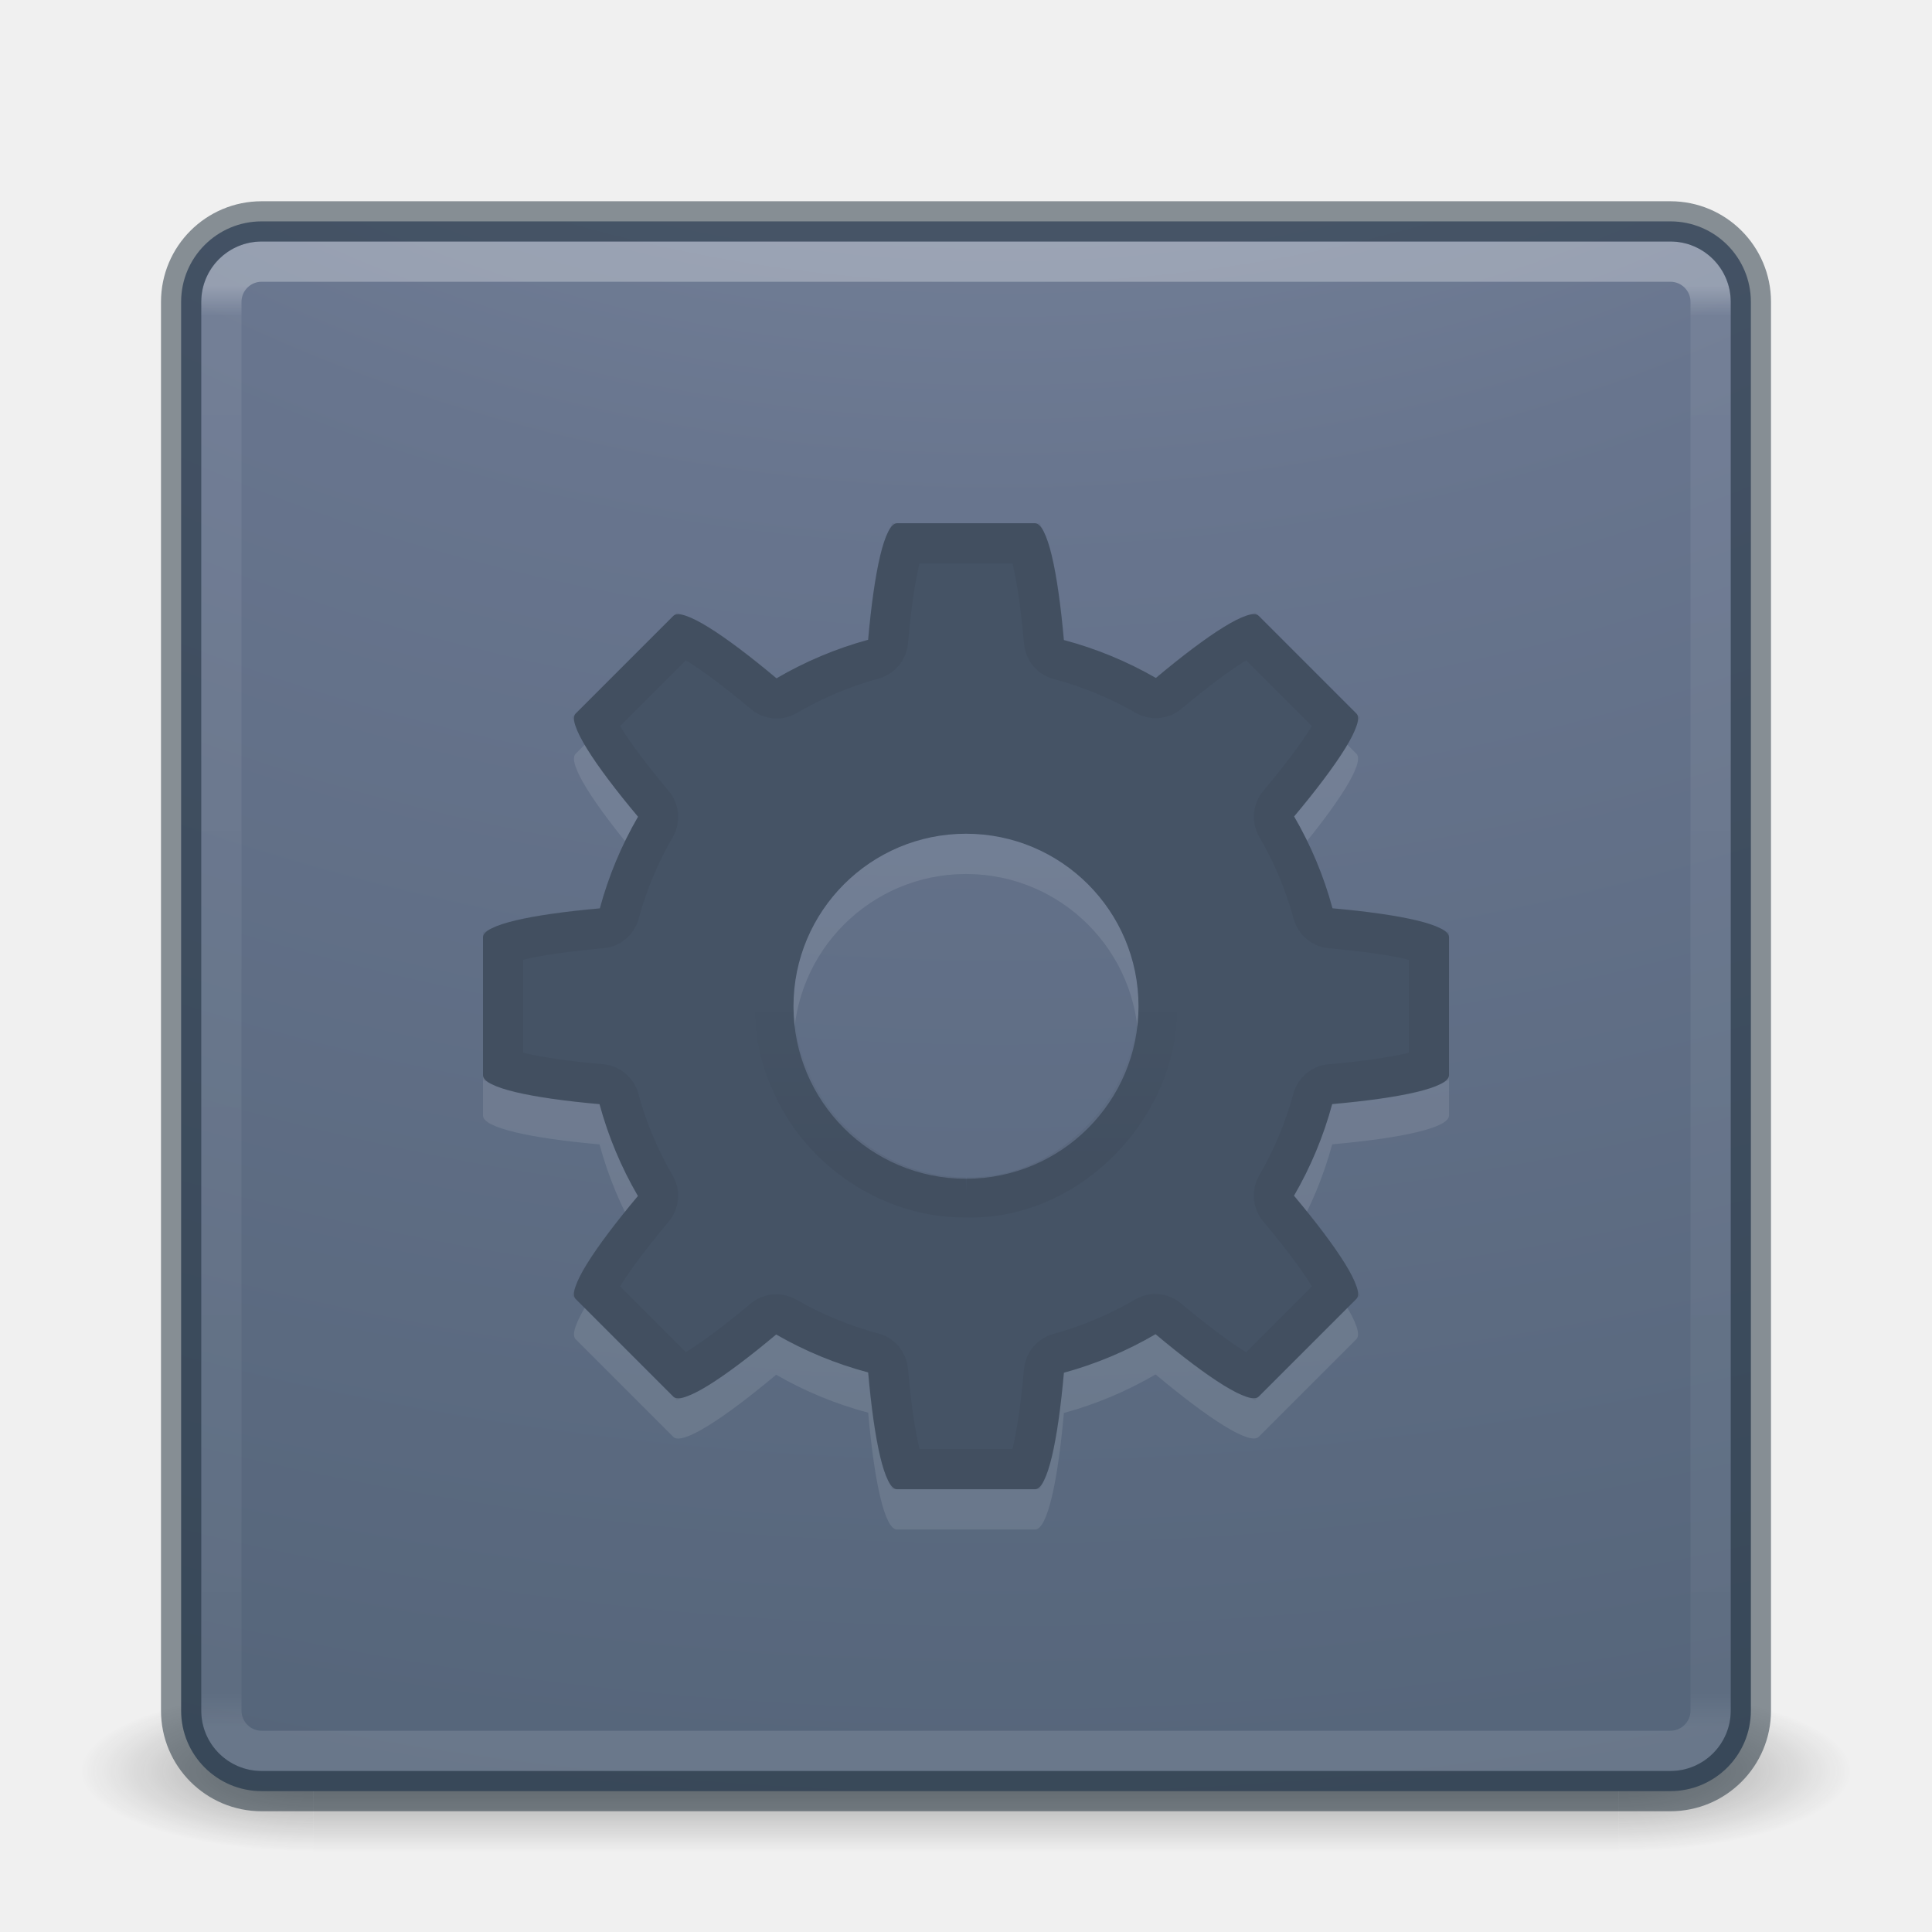
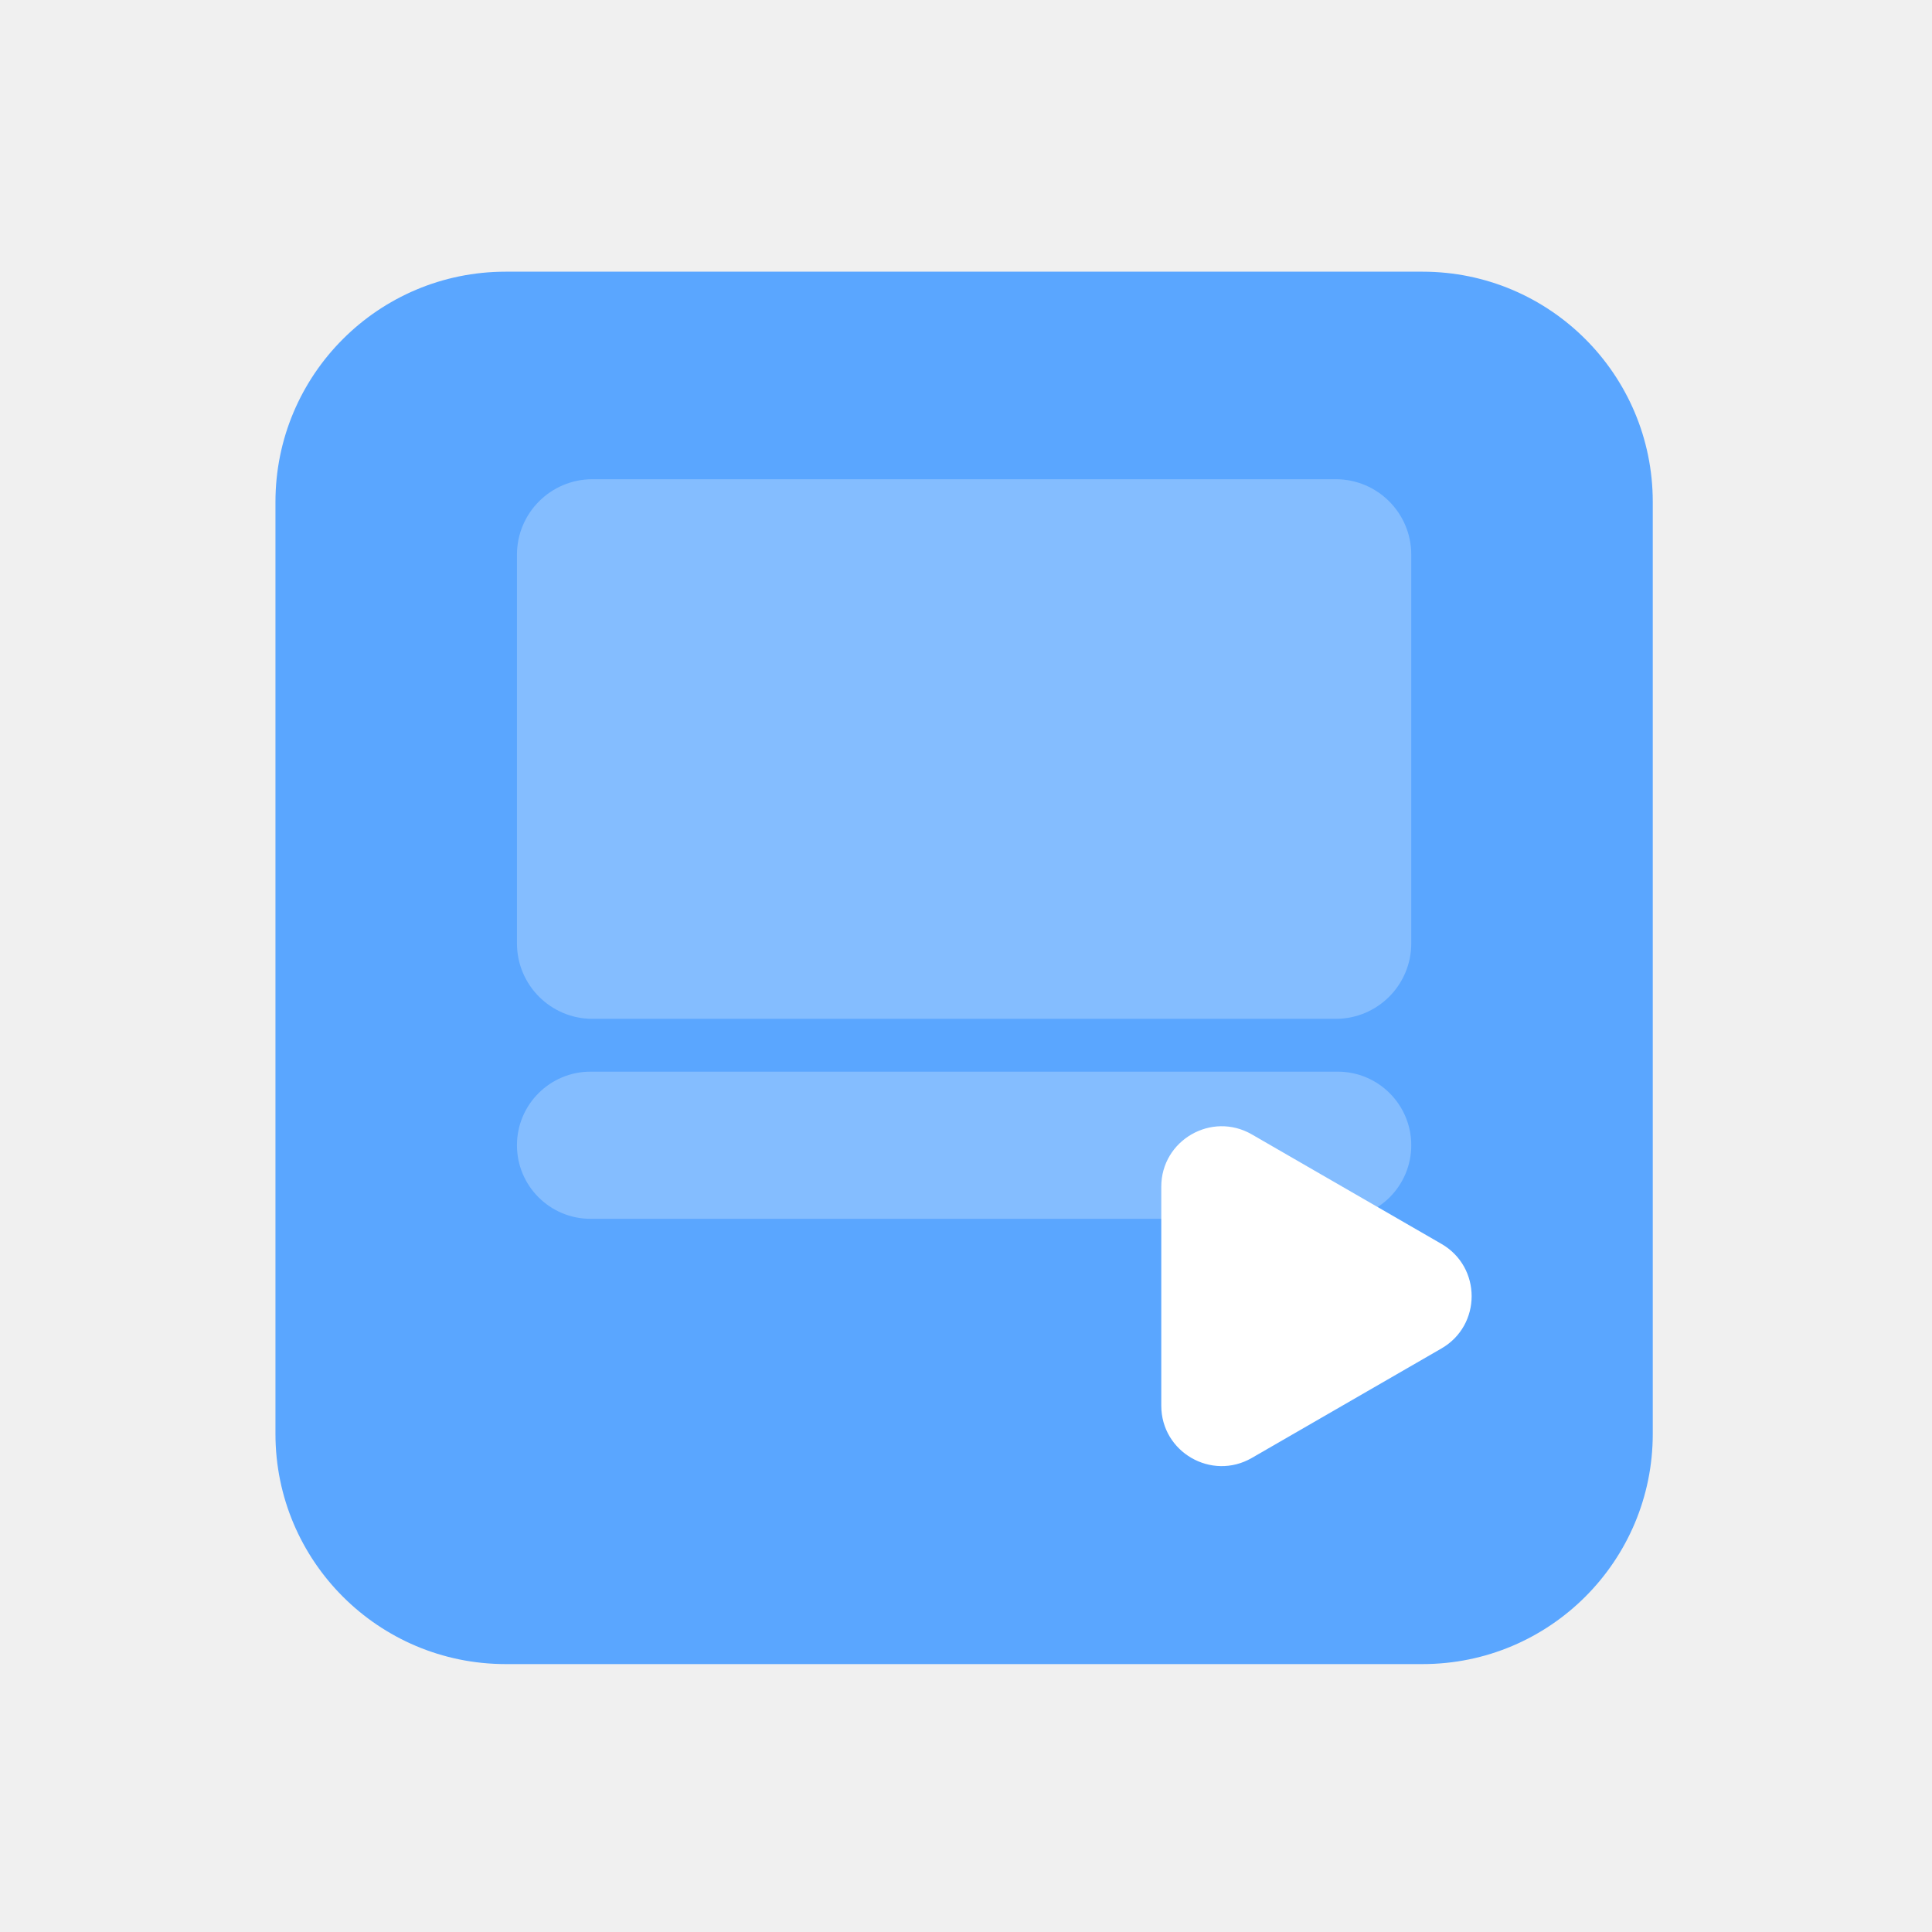
- <svg xmlns="http://www.w3.org/2000/svg" xmlns:xlink="http://www.w3.org/1999/xlink" id="svg4405" height="48" width="48" version="1.1">
-   <defs id="defs4407">
-     <linearGradient id="linearGradient4187">
-       <stop offset="0" style="stop-color:#ffffff;stop-opacity:1" id="stop4189" />
-       <stop offset="0.021" style="stop-color:#ffffff;stop-opacity:0.235" id="stop4191" />
-       <stop offset="0.977" style="stop-color:#ffffff;stop-opacity:0.157" id="stop4193" />
-       <stop offset="1" style="stop-color:#ffffff;stop-opacity:0.392" id="stop4195" />
-     </linearGradient>
-     <linearGradient id="linearGradient4311">
-       <stop offset="0" style="stop-color:#000000;stop-opacity:1" id="stop4313" />
-       <stop offset="1" style="stop-color:#000000;stop-opacity:0" id="stop4315" />
-     </linearGradient>
-     <radialGradient gradientTransform="matrix(2.003784,0,0,1.4,27.98813,-17.4)" gradientUnits="userSpaceOnUse" xlink:href="#linearGradient3688-166-749-2-324" id="radialGradient3013-896" fy="43.5" fx="4.993" r="2.5" cy="43.5" cx="4.993" />
-     <linearGradient id="linearGradient3688-166-749-2-324">
-       <stop offset="0" style="stop-color:#181818;stop-opacity:1" id="stop3216" />
-       <stop offset="1" style="stop-color:#181818;stop-opacity:0" id="stop3218" />
-     </linearGradient>
-     <radialGradient gradientTransform="matrix(2.003784,0,0,1.4,-20.01187,-104.4)" gradientUnits="userSpaceOnUse" xlink:href="#linearGradient3688-464-309-8-331" id="radialGradient3015-826" fy="43.5" fx="4.993" r="2.5" cy="43.5" cx="4.993" />
-     <linearGradient id="linearGradient3688-464-309-8-331">
-       <stop offset="0" style="stop-color:#181818;stop-opacity:1" id="stop3222" />
-       <stop offset="1" style="stop-color:#181818;stop-opacity:0" id="stop3224" />
-     </linearGradient>
-     <linearGradient id="linearGradient3702-501-757-6-946">
-       <stop offset="0" style="stop-color:#181818;stop-opacity:0" id="stop3228" />
-       <stop offset="0.5" style="stop-color:#181818;stop-opacity:1" id="stop3230" />
-       <stop offset="1" style="stop-color:#181818;stop-opacity:0" id="stop3232" />
-     </linearGradient>
-     <linearGradient gradientUnits="userSpaceOnUse" xlink:href="#linearGradient3702-501-757-6-946" id="linearGradient4395" y2="39.999" x2="25.058" y1="47.028" x1="25.058" />
-     <linearGradient id="linearGradient2867-449-88-871-390-598-476-591-434-148-57-177-8-3-3-6-4-8-8-8-5">
-       <stop offset="0" style="stop-color:#919caf;stop-opacity:1" id="stop3750-1-0-7-6-6-1-3-9-3" />
-       <stop offset="0.262" style="stop-color:#68758e;stop-opacity:1" id="stop3752-3-7-4-0-32-8-923-0-7" />
-       <stop offset="0.705" style="stop-color:#485a6c;stop-opacity:1" id="stop3754-1-8-5-2-7-6-7-1-9" />
-       <stop offset="1" style="stop-color:#444c5c;stop-opacity:1" id="stop3756-1-6-2-6-6-1-96-6-0" />
-     </linearGradient>
-     <linearGradient gradientTransform="matrix(1.052161,0,0,-1.053252,-1.252161,51.33987)" gradientUnits="userSpaceOnUse" xlink:href="#linearGradient4311" id="linearGradient3143" y2="25.361" x2="30.213" y1="21.417" x1="30.213" />
-     <linearGradient gradientTransform="translate(1.17e-5,1.00001)" gradientUnits="userSpaceOnUse" xlink:href="#linearGradient4187" id="linearGradient3153" y2="41.891" x2="24" y1="6.111" x1="24" />
-     <radialGradient gradientTransform="matrix(0,9.497552,-11.65996,0,140.9306,-79.16097)" gradientUnits="userSpaceOnUse" xlink:href="#linearGradient2867-449-88-871-390-598-476-591-434-148-57-177-8-3-3-6-4-8-8-8-5" id="radialGradient4144" fy="9.957" fx="6.2" r="12.672" cy="9.957" cx="6.73" />
-   </defs>
-   <g style="opacity:0.4" id="g3712-0" transform="matrix(1.157895,0,0,0.5714286,-3.789476,19.14286)">
-     <rect style="fill:url(#radialGradient3013-896);fill-opacity:1;stroke:none" id="rect2801-4" y="40" x="38" height="7" width="5" />
-     <rect style="fill:url(#radialGradient3015-826);fill-opacity:1;stroke:none" id="rect3696-8" transform="scale(-1,-1)" y="-47" x="-10" height="7" width="5" />
-     <rect style="fill:url(#linearGradient4395);fill-opacity:1;stroke:none" id="rect3700-7" y="40" x="10" height="7" width="28" />
-   </g>
-   <rect style="color:#000000;fill:url(#radialGradient4144);fill-opacity:1;fill-rule:nonzero;stroke:none;stroke-width:1;marker:none;visibility:visible;display:inline;overflow:visible;enable-background:accumulate" id="rect5505-21" y="5.5" x="4.5" ry="2" rx="2" height="39" width="39" />
-   <rect style="opacity:0.3;fill:none;stroke:url(#linearGradient3153);stroke-width:1;stroke-linecap:round;stroke-linejoin:round;stroke-miterlimit:4;stroke-opacity:1;stroke-dasharray:none;stroke-dashoffset:0" id="rect6741-1" y="6.5" x="5.5" ry="1" rx="1" height="37" width="37" />
-   <rect style="opacity:0.5;color:#000000;fill:none;stroke:#1c2c38;stroke-width:1;stroke-linecap:round;stroke-linejoin:round;stroke-miterlimit:4;stroke-opacity:1;stroke-dasharray:none;stroke-dashoffset:0;marker:none;visibility:visible;display:inline;overflow:visible;enable-background:accumulate" id="rect5505-21-6" y="5.5" x="4.5" ry="2" rx="2" height="39" width="39" />
-   <path style="color:#000000;clip-rule:nonzero;display:inline;overflow:visible;visibility:visible;opacity:0.1;isolation:auto;mix-blend-mode:normal;color-interpolation:sRGB;color-interpolation-filters:linearRGB;solid-color:#000000;solid-opacity:1;fill:#ffffff;fill-opacity:1;fill-rule:nonzero;stroke:none;stroke-width:1;stroke-linecap:butt;stroke-linejoin:miter;stroke-miterlimit:4;stroke-dasharray:none;stroke-dashoffset:0;stroke-opacity:1;marker:none;color-rendering:auto;image-rendering:auto;shape-rendering:auto;text-rendering:auto;enable-background:accumulate;filter-blend-mode:normal;filter-gaussianBlur-deviation:0" d="m 22.286,14 c -0.309,0 -0.566,1.192 -0.717,2.895 a 9.429,9.429 0 0 0 -2.278,0.958 C 17.975,16.749 16.946,16.083 16.728,16.302 l -2.426,2.426 c -0.219,0.219 0.447,1.247 1.55,2.563 a 9.429,9.429 0 0 0 -0.949,2.278 c -1.708,0.151 -2.903,0.407 -2.903,0.717 l 0,3.429 c 0,0.309 1.192,0.566 2.895,0.717 a 9.429,9.429 0 0 0 0.954,2.283 c -1.101,1.314 -1.765,2.34 -1.547,2.558 l 2.426,2.426 c 0.218,0.218 1.243,-0.445 2.555,-1.544 a 9.429,9.429 0 0 0 2.287,0.943 C 21.72,36.805 21.977,38 22.286,38 l 3.429,0 c 0.309,0 0.566,-1.192 0.717,-2.895 a 9.429,9.429 0 0 0 2.278,-0.958 c 1.316,1.103 2.344,1.769 2.563,1.55 l 2.426,-2.426 c 0.219,-0.219 -0.447,-1.247 -1.55,-2.563 a 9.429,9.429 0 0 0 0.949,-2.278 c 1.708,-0.151 2.903,-0.407 2.903,-0.717 l 0,-3.429 c 0,-0.309 -1.192,-0.566 -2.895,-0.717 a 9.429,9.429 0 0 0 -0.954,-2.283 c 1.101,-1.314 1.765,-2.34 1.547,-2.558 l -2.426,-2.426 c -0.218,-0.218 -1.243,0.445 -2.555,1.544 a 9.429,9.429 0 0 0 -2.287,-0.943 C 26.28,15.195 26.023,14 25.714,14 l -3.429,0 z m 1.714,7.714 A 4.286,4.286 0 0 1 28.286,26 4.286,4.286 0 0 1 24,30.286 4.286,4.286 0 0 1 19.714,26 4.286,4.286 0 0 1 24,21.714 Z" id="path4690-5" />
-   <path style="color:#000000;clip-rule:nonzero;display:inline;overflow:visible;visibility:visible;opacity:1;isolation:auto;mix-blend-mode:normal;color-interpolation:sRGB;color-interpolation-filters:linearRGB;solid-color:#000000;solid-opacity:1;fill:#455365;fill-opacity:1;fill-rule:nonzero;stroke:none;stroke-width:1;stroke-linecap:butt;stroke-linejoin:miter;stroke-miterlimit:4;stroke-dasharray:none;stroke-dashoffset:0;stroke-opacity:1;marker:none;color-rendering:auto;image-rendering:auto;shape-rendering:auto;text-rendering:auto;enable-background:accumulate" d="m 22.286,13 c -0.309,0 -0.566,1.192 -0.717,2.895 a 9.429,9.429 0 0 0 -2.278,0.958 C 17.975,15.749 16.946,15.083 16.728,15.302 l -2.426,2.426 c -0.219,0.219 0.447,1.247 1.55,2.563 a 9.429,9.429 0 0 0 -0.949,2.278 c -1.708,0.151 -2.903,0.407 -2.903,0.717 l 0,3.429 c 0,0.309 1.192,0.566 2.895,0.717 a 9.429,9.429 0 0 0 0.954,2.283 c -1.101,1.314 -1.765,2.34 -1.547,2.558 l 2.426,2.426 c 0.218,0.218 1.243,-0.445 2.555,-1.544 a 9.429,9.429 0 0 0 2.287,0.943 C 21.72,35.805 21.977,37 22.286,37 l 3.429,0 c 0.309,0 0.566,-1.192 0.717,-2.895 a 9.429,9.429 0 0 0 2.278,-0.958 c 1.316,1.103 2.344,1.769 2.563,1.55 l 2.426,-2.426 c 0.219,-0.219 -0.447,-1.247 -1.55,-2.563 a 9.429,9.429 0 0 0 0.949,-2.278 c 1.708,-0.151 2.903,-0.407 2.903,-0.717 l 0,-3.429 c 0,-0.309 -1.192,-0.566 -2.895,-0.717 a 9.429,9.429 0 0 0 -0.954,-2.283 c 1.101,-1.314 1.765,-2.34 1.547,-2.558 l -2.426,-2.426 c -0.218,-0.218 -1.243,0.445 -2.555,1.544 a 9.429,9.429 0 0 0 -2.287,-0.943 C 26.28,14.195 26.023,13 25.714,13 l -3.429,0 z m 1.714,7.714 A 4.286,4.286 0 0 1 28.286,25 4.286,4.286 0 0 1 24,29.286 4.286,4.286 0 0 1 19.714,25 4.286,4.286 0 0 1 24,20.714 Z" id="path4690" />
-   <path style="display:inline;overflow:visible;visibility:visible;opacity:0.05;fill:none;stroke:url(#linearGradient3143);stroke-width:1;stroke-miterlimit:4;stroke-dasharray:none;stroke-opacity:1;marker:none;enable-background:accumulate" id="path4309" d="m 24,29.748 c 2.791,0.082 5.19,-2.706 4.68,-5.458 -0.347,-2.765 -3.442,-4.725 -6.082,-3.807 -2.592,0.735 -4.091,3.903 -2.958,6.364 0.715,1.721 2.493,2.921 4.361,2.901 z" />
-   <path id="path4338" d="m 22.488,13.5 c -0.039,0.088 -0.091,0.222 -0.141,0.43 -0.112,0.469 -0.213,1.177 -0.287,2.014 -0.018,0.205 -0.162,0.378 -0.361,0.432 -0.755,0.206 -1.481,0.513 -2.156,0.908 -0.18,0.105 -0.406,0.085 -0.564,-0.049 C 18.332,16.692 17.756,16.26 17.344,16.006 17.161,15.893 17.028,15.834 16.938,15.799 L 14.799,17.938 c 0.035,0.09 0.095,0.224 0.207,0.406 0.254,0.412 0.687,0.988 1.229,1.635 0.134,0.159 0.153,0.385 0.049,0.564 -0.392,0.676 -0.697,1.402 -0.9,2.156 -0.054,0.199 -0.226,0.343 -0.432,0.361 -0.839,0.074 -1.549,0.175 -2.02,0.287 C 12.724,23.397 12.588,23.449 12.5,23.488 l 0,3.023 c 0.088,0.039 0.222,0.091 0.43,0.141 0.469,0.112 1.177,0.213 2.014,0.287 0.205,0.018 0.378,0.162 0.432,0.361 0.205,0.756 0.512,1.485 0.906,2.162 0.105,0.18 0.085,0.406 -0.049,0.564 -0.541,0.646 -0.973,1.22 -1.227,1.631 -0.112,0.182 -0.172,0.315 -0.207,0.404 l 2.139,2.139 c 0.09,-0.035 0.223,-0.095 0.404,-0.207 0.411,-0.253 0.984,-0.683 1.629,-1.223 0.159,-0.133 0.383,-0.152 0.562,-0.049 0.678,0.391 1.408,0.691 2.164,0.893 0.2,0.053 0.346,0.227 0.363,0.434 0.074,0.839 0.175,1.549 0.287,2.02 0.049,0.208 0.102,0.343 0.141,0.432 l 3.023,0 c 0.039,-0.088 0.091,-0.222 0.141,-0.43 0.112,-0.469 0.213,-1.177 0.287,-2.014 0.018,-0.205 0.162,-0.378 0.361,-0.432 0.755,-0.206 1.481,-0.513 2.156,-0.908 0.18,-0.105 0.406,-0.085 0.564,0.049 0.647,0.542 1.223,0.974 1.635,1.229 0.182,0.112 0.316,0.172 0.406,0.207 L 33.201,32.062 c -0.035,-0.09 -0.095,-0.224 -0.207,-0.406 -0.254,-0.412 -0.687,-0.988 -1.229,-1.635 -0.134,-0.159 -0.153,-0.385 -0.049,-0.564 0.392,-0.676 0.697,-1.402 0.9,-2.156 0.054,-0.199 0.226,-0.343 0.432,-0.361 0.839,-0.074 1.549,-0.175 2.02,-0.287 C 35.276,26.603 35.412,26.551 35.5,26.512 l 0,-3.023 c -0.088,-0.039 -0.222,-0.091 -0.43,-0.141 -0.469,-0.112 -1.177,-0.213 -2.014,-0.287 -0.205,-0.018 -0.378,-0.162 -0.432,-0.361 -0.205,-0.756 -0.512,-1.485 -0.906,-2.162 -0.105,-0.18 -0.085,-0.406 0.049,-0.564 0.541,-0.646 0.973,-1.22 1.227,-1.631 0.112,-0.182 0.172,-0.315 0.207,-0.404 L 31.062,15.799 c -0.09,0.035 -0.223,0.095 -0.404,0.207 -0.411,0.253 -0.984,0.683 -1.629,1.223 -0.159,0.133 -0.383,0.152 -0.562,0.049 -0.678,-0.391 -1.408,-0.691 -2.164,-0.893 -0.2,-0.053 -0.346,-0.227 -0.363,-0.434 -0.074,-0.839 -0.175,-1.549 -0.287,-2.02 C 25.603,13.724 25.551,13.588 25.512,13.5 Z" style="color:#000000;clip-rule:nonzero;display:inline;overflow:visible;visibility:visible;opacity:0.05;isolation:auto;mix-blend-mode:normal;color-interpolation:sRGB;color-interpolation-filters:linearRGB;solid-color:#000000;solid-opacity:1;fill:none;fill-opacity:1;fill-rule:nonzero;stroke:#000000;stroke-width:1;stroke-linecap:butt;stroke-linejoin:miter;stroke-miterlimit:4;stroke-dasharray:none;stroke-dashoffset:0;stroke-opacity:1;marker:none;color-rendering:auto;image-rendering:auto;shape-rendering:auto;text-rendering:auto;enable-background:accumulate" />
+ <svg xmlns="http://www.w3.org/2000/svg" width="512" height="512" viewBox="0 0 512 512" fill="none">
+   <rect x="73" y="72" width="365" height="369" rx="61" fill="#5AA6FF" />
+   <rect x="137" y="127" width="237" height="143" rx="20" fill="#84BDFF" />
+   <rect x="137" y="284" width="237" height="39" rx="19.5" fill="#84BDFF" />
+   <path d="M382 329.644C392.667 335.802 392.667 351.198 382 357.356L331.75 386.368C321.083 392.527 307.75 384.829 307.75 372.512L307.75 314.488C307.75 302.171 321.083 294.473 331.75 300.632L382 329.644Z" fill="white" />
</svg>
